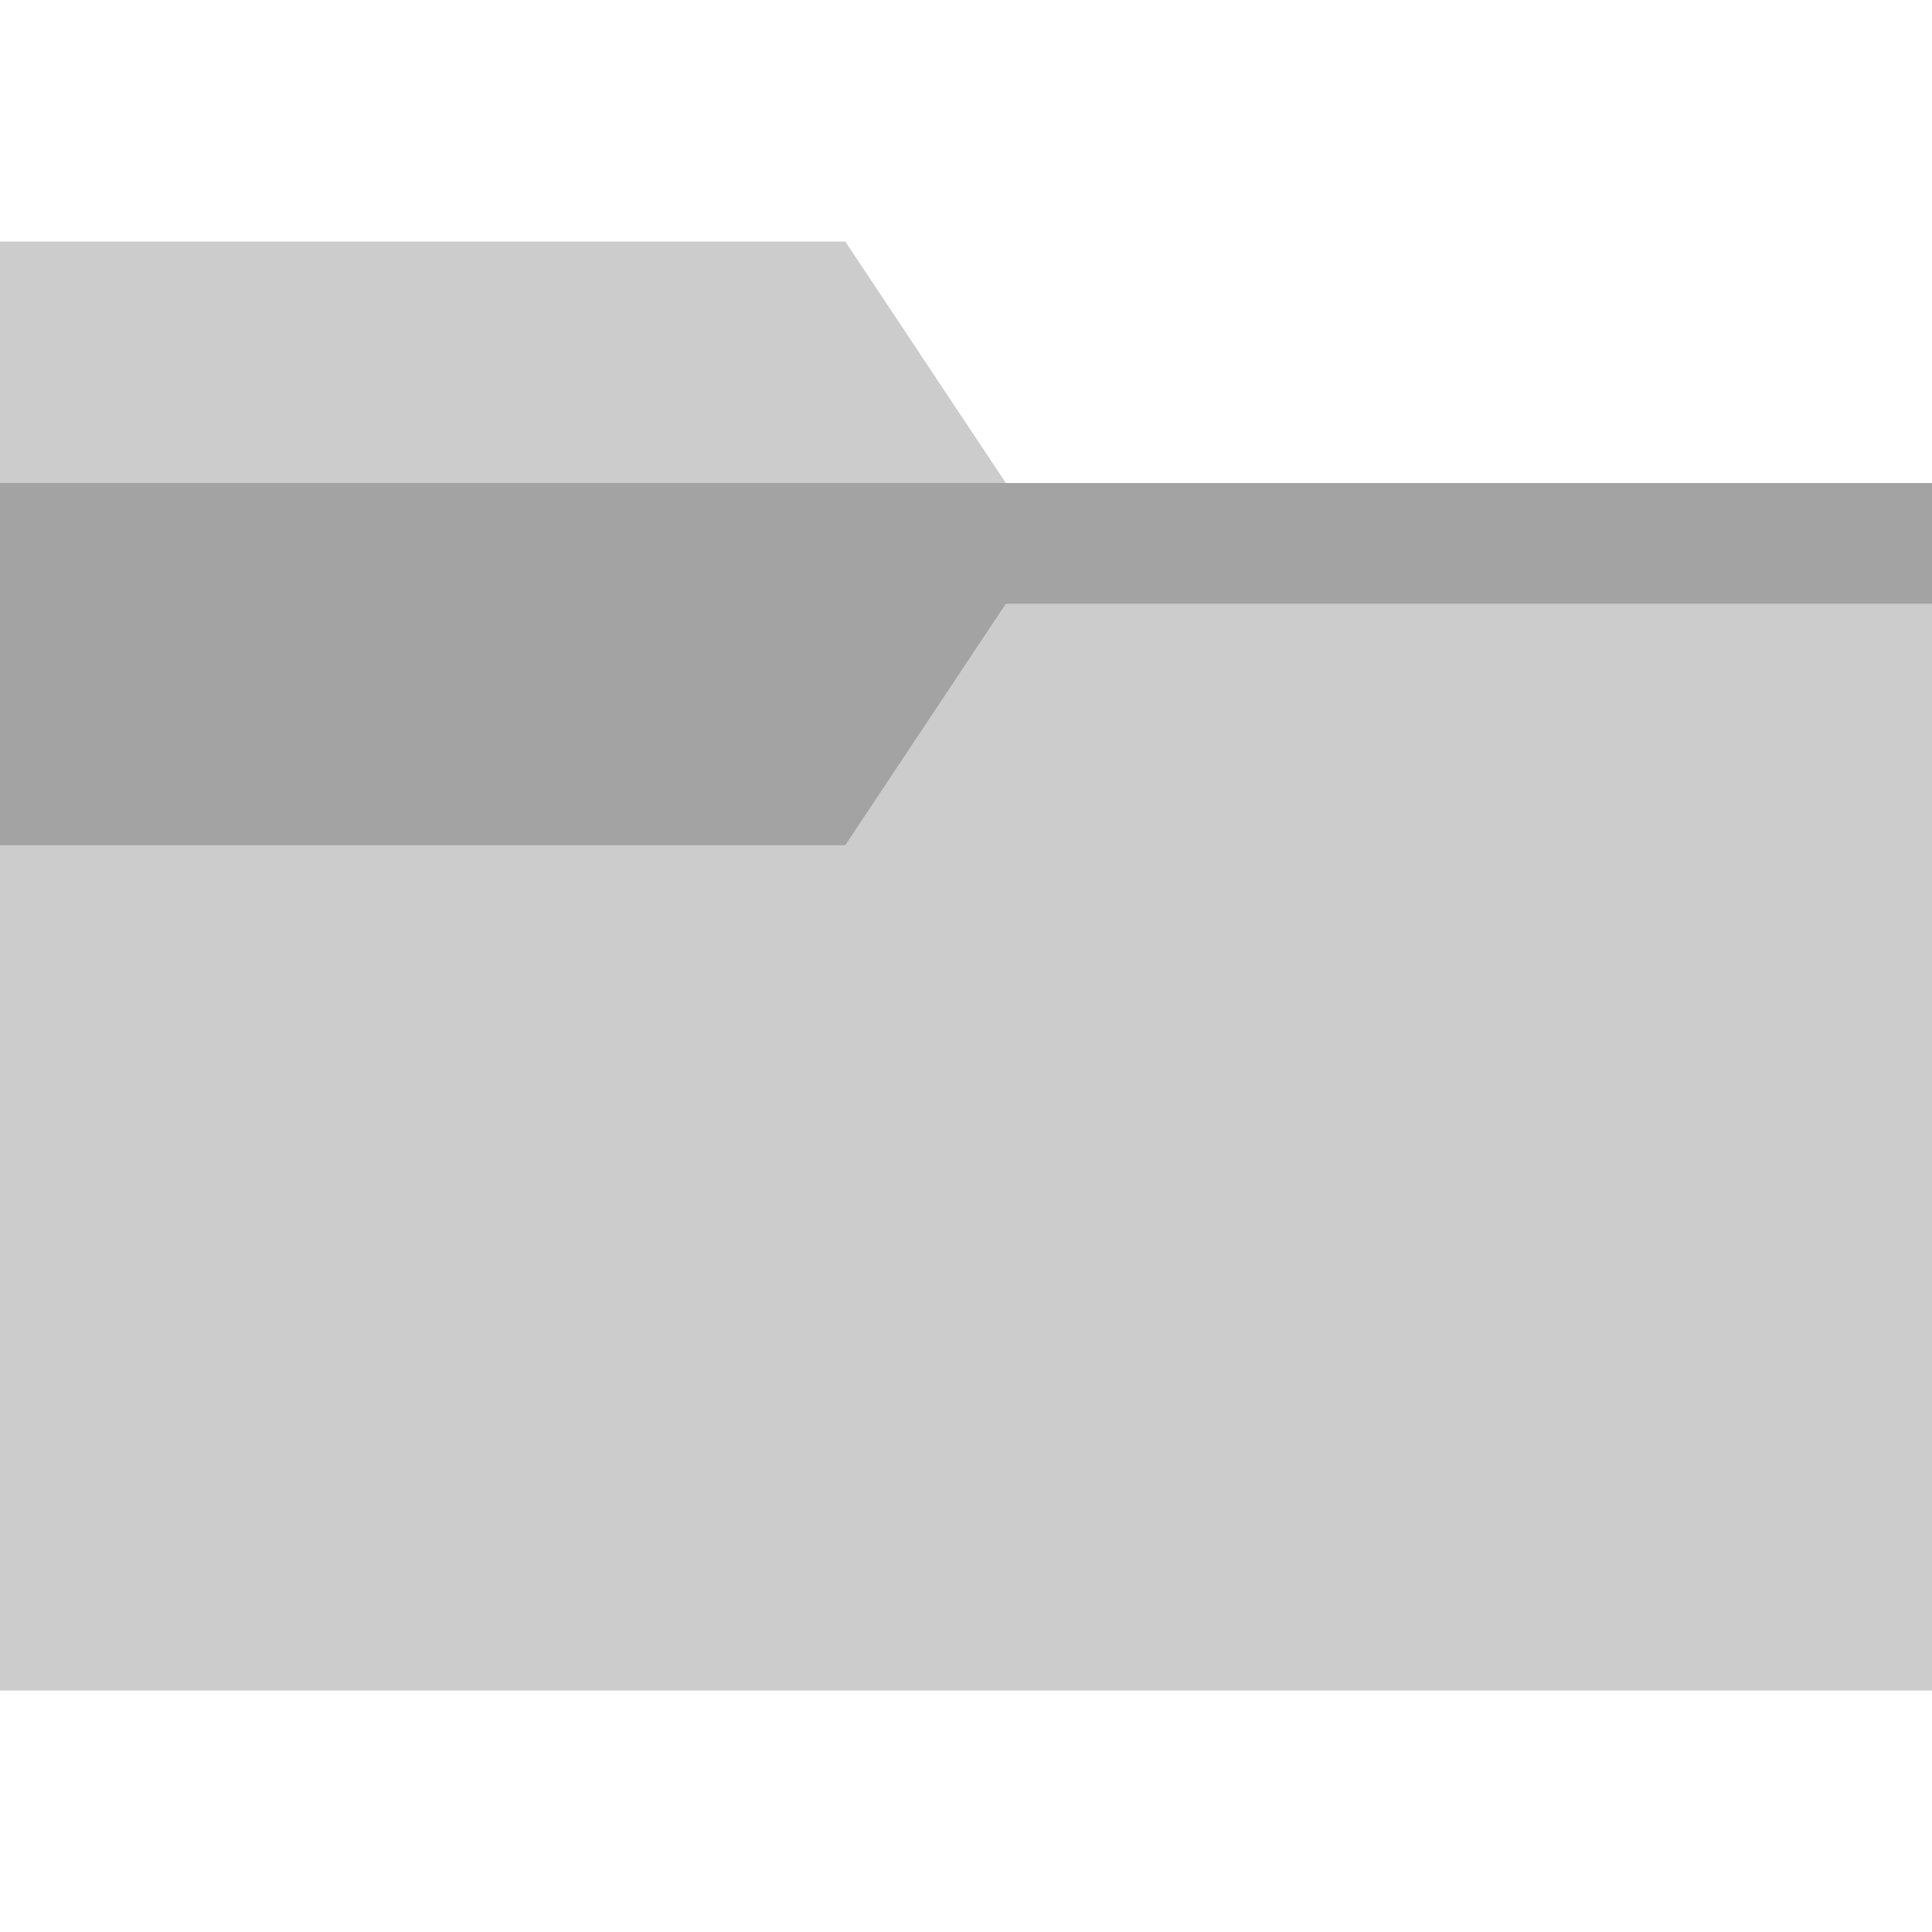
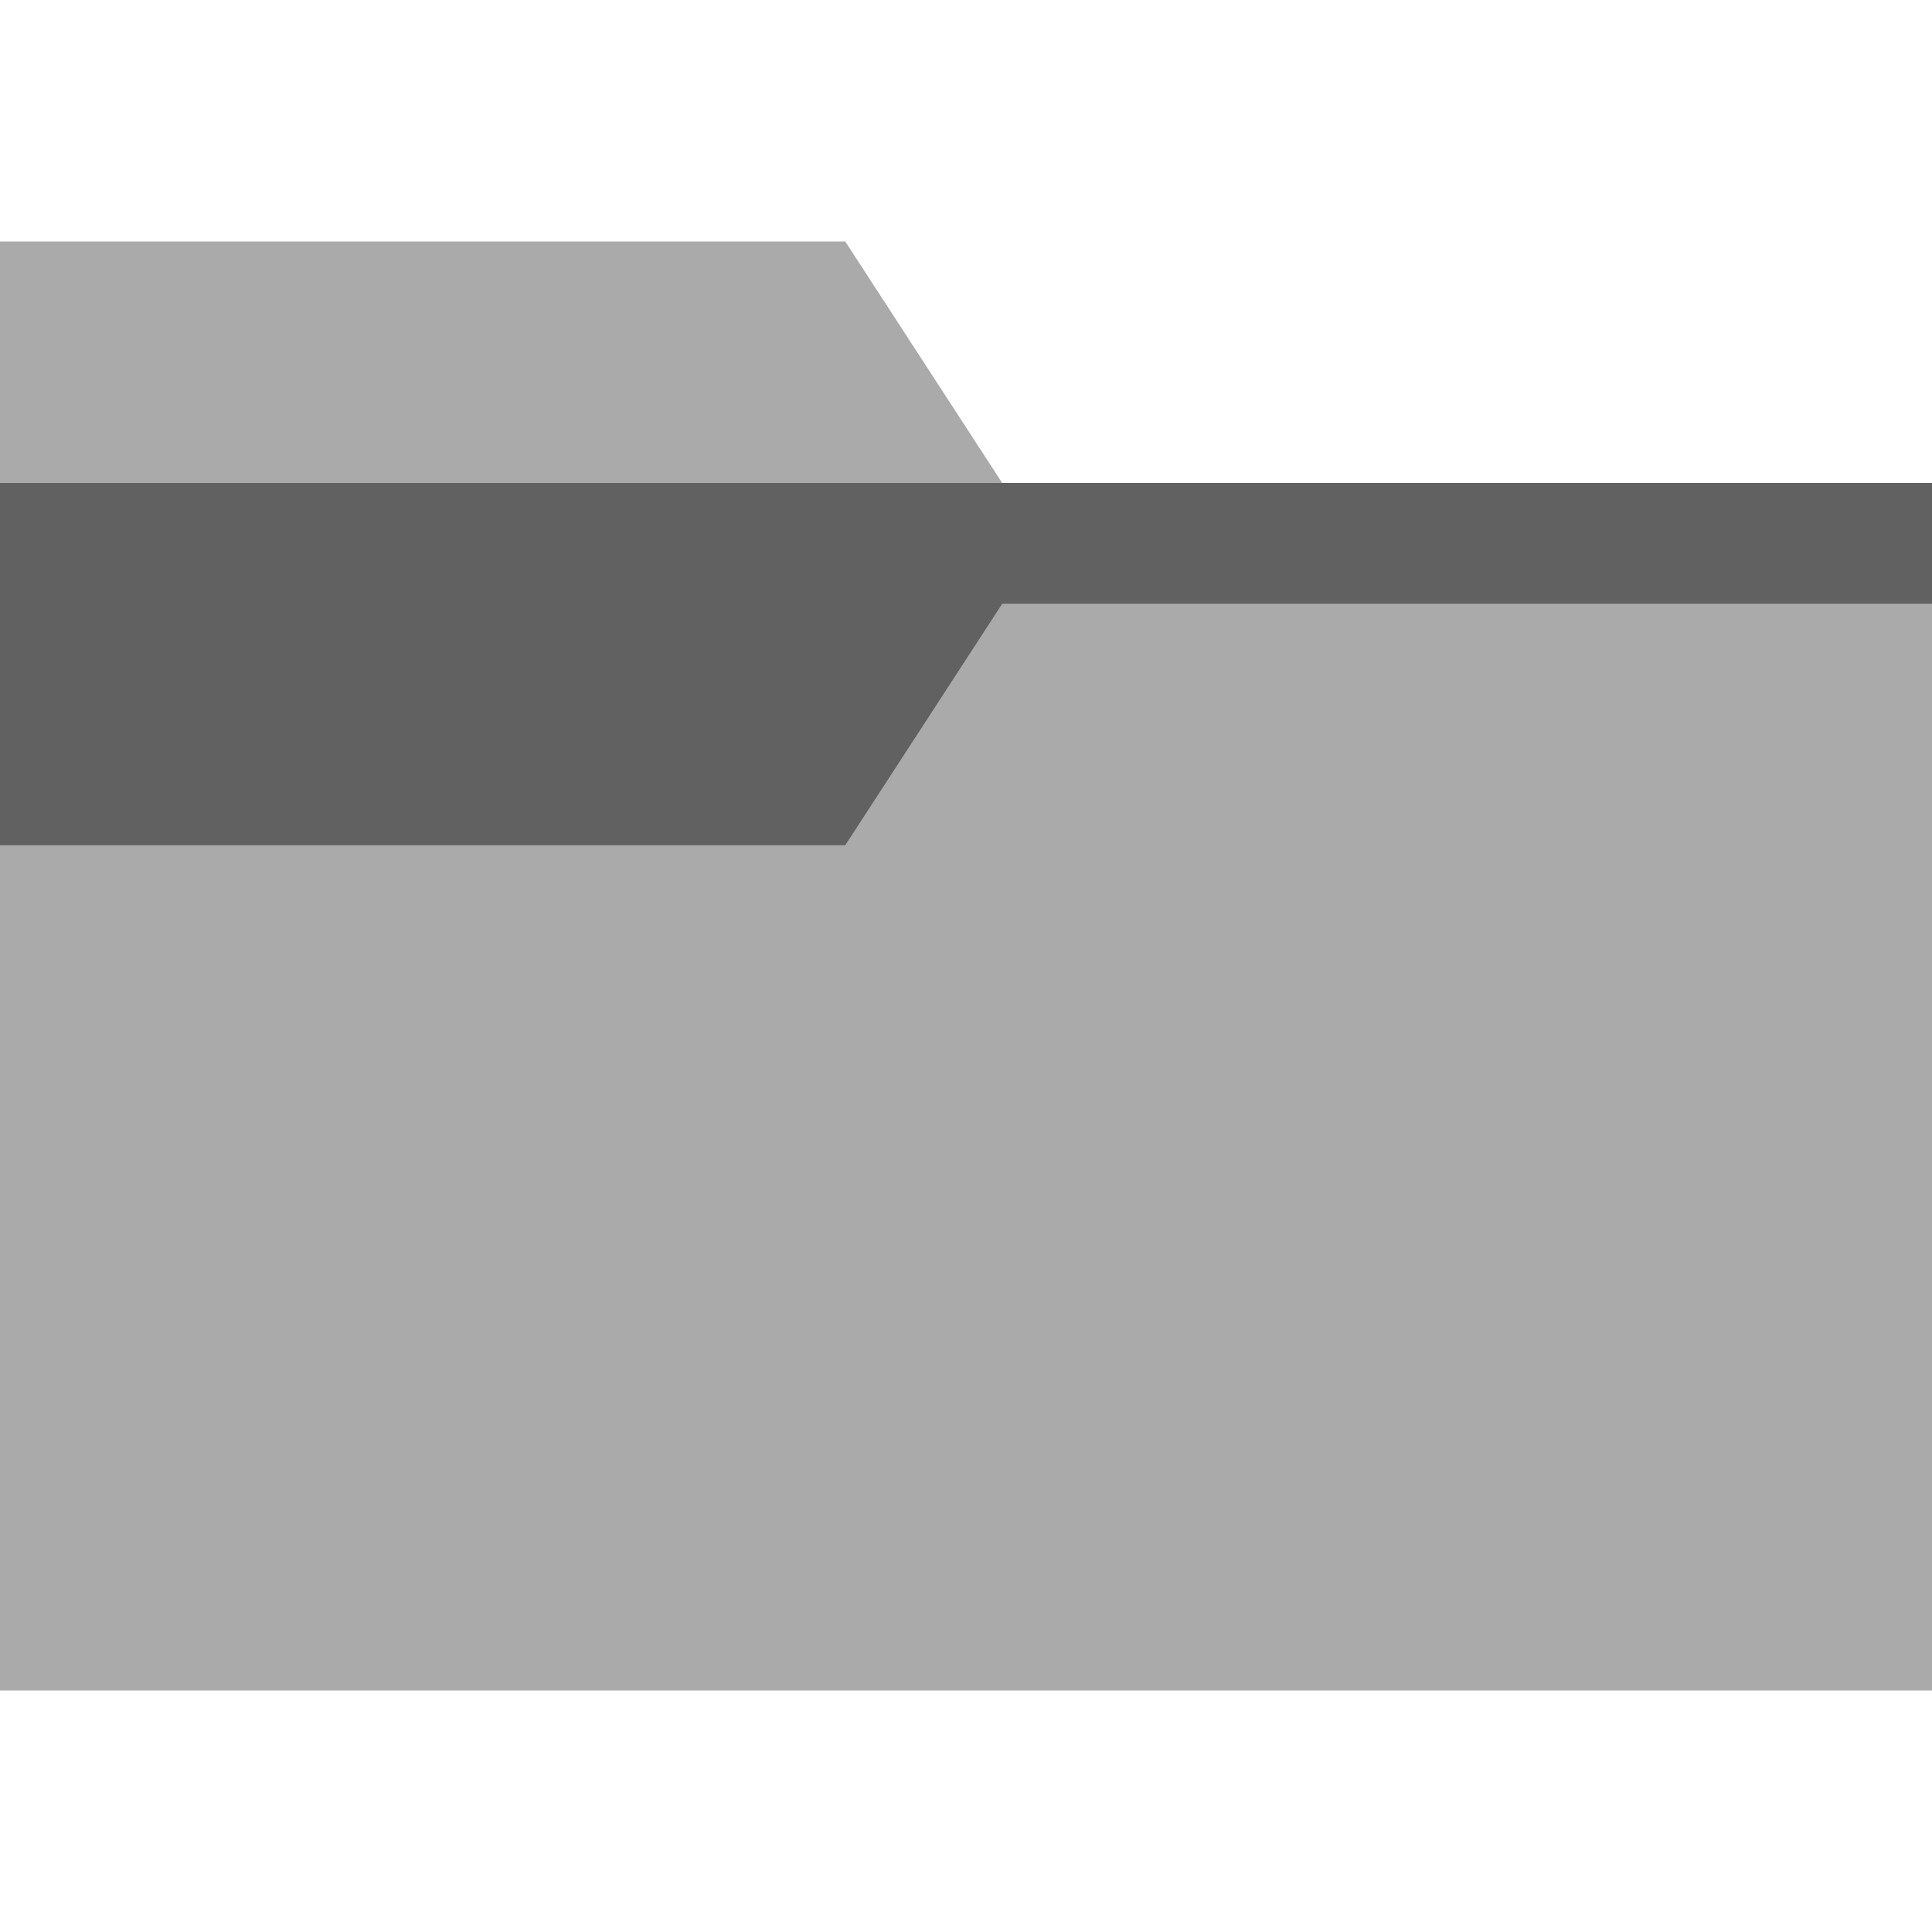
- <svg xmlns="http://www.w3.org/2000/svg" version="1.1" x="0px" y="0px" viewBox="0 0 16 16" enable-background="new 0 0 16 16" xml:space="preserve">
-   <g id="apps-filetree-folder-temp">
-     <path fill="#CCCCCC" d="M16,4v10H0V5V4V2h7l1.33,2H16z" />
-     <path opacity="0.2" d="M16,5H8.33L7,7H0V5V4h16V5z" />
-   </g>
+ <svg xmlns="http://www.w3.org/2000/svg" version="1.1" id="Ebene_1" x="0px" y="0px" viewBox="0 0 16 16" enable-background="new 0 0 16 16" xml:space="preserve">
+   <path fill="#AAAAAA" d="M16,4v10H0V5V4V2h7l1.3,2H16z" />
+   <path opacity="0.43" enable-background="new    " d="M16,5H8.3L7,7H0V5V4h16V5z" />
</svg>
